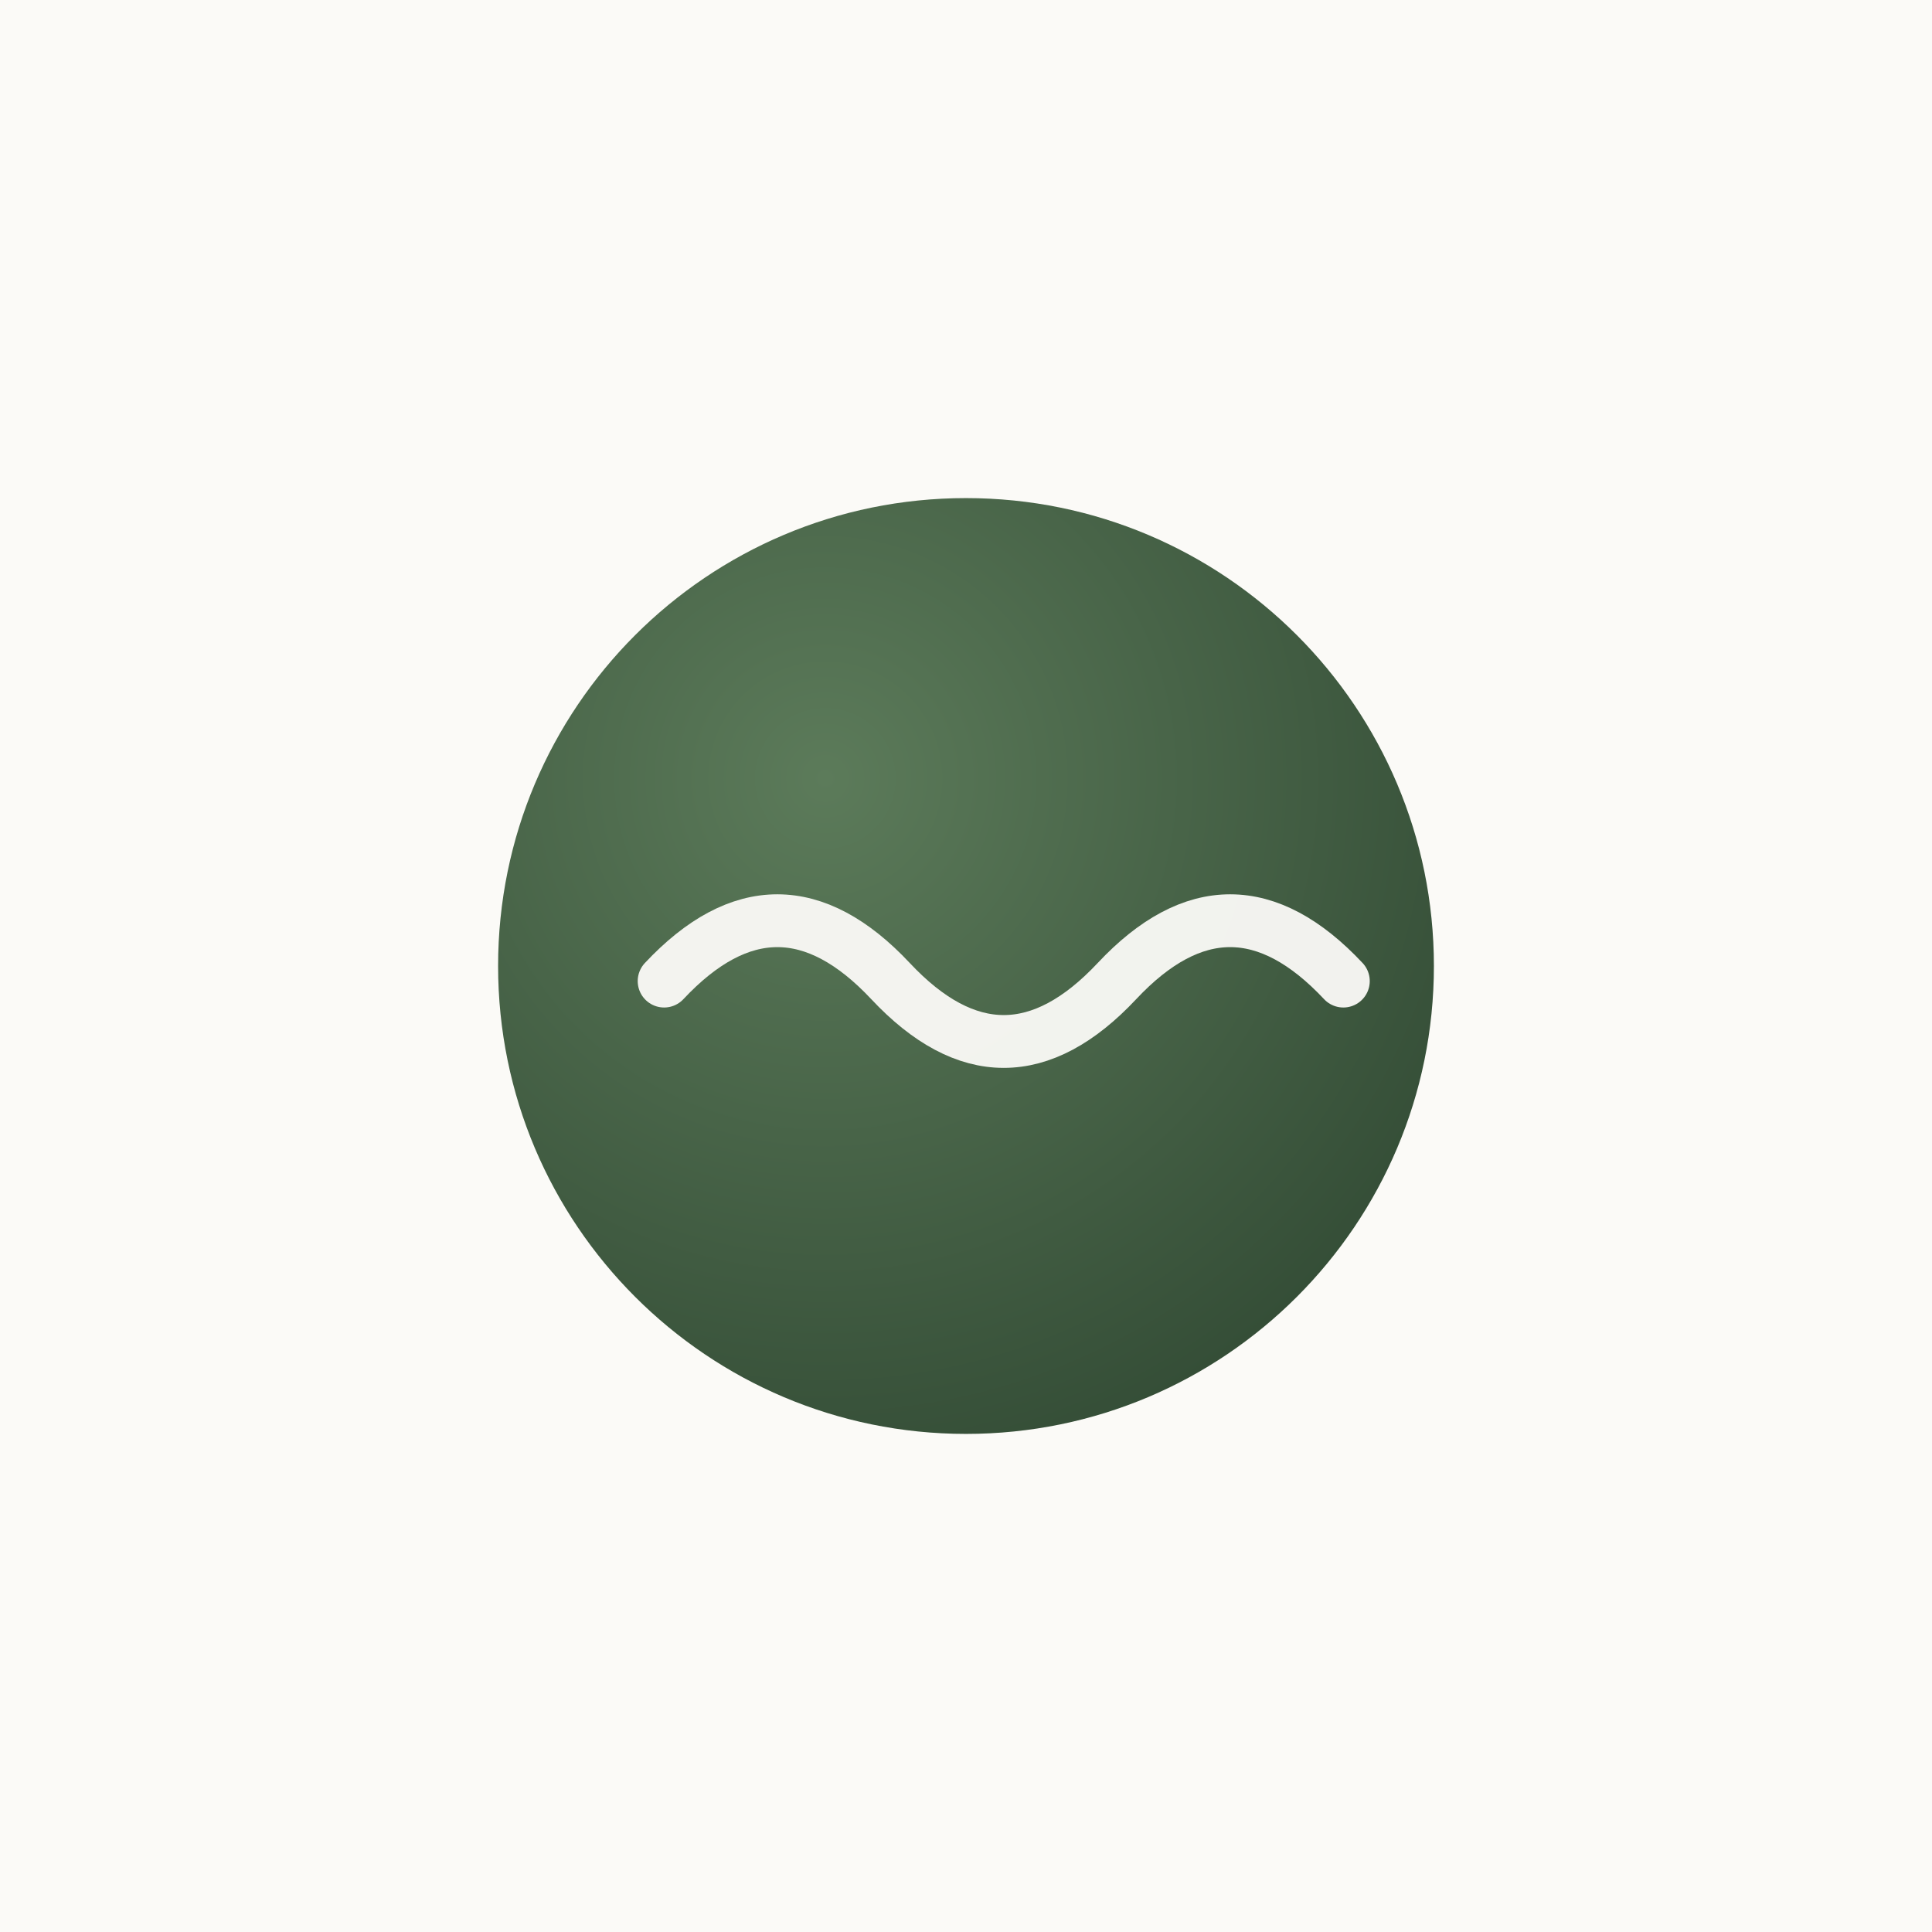
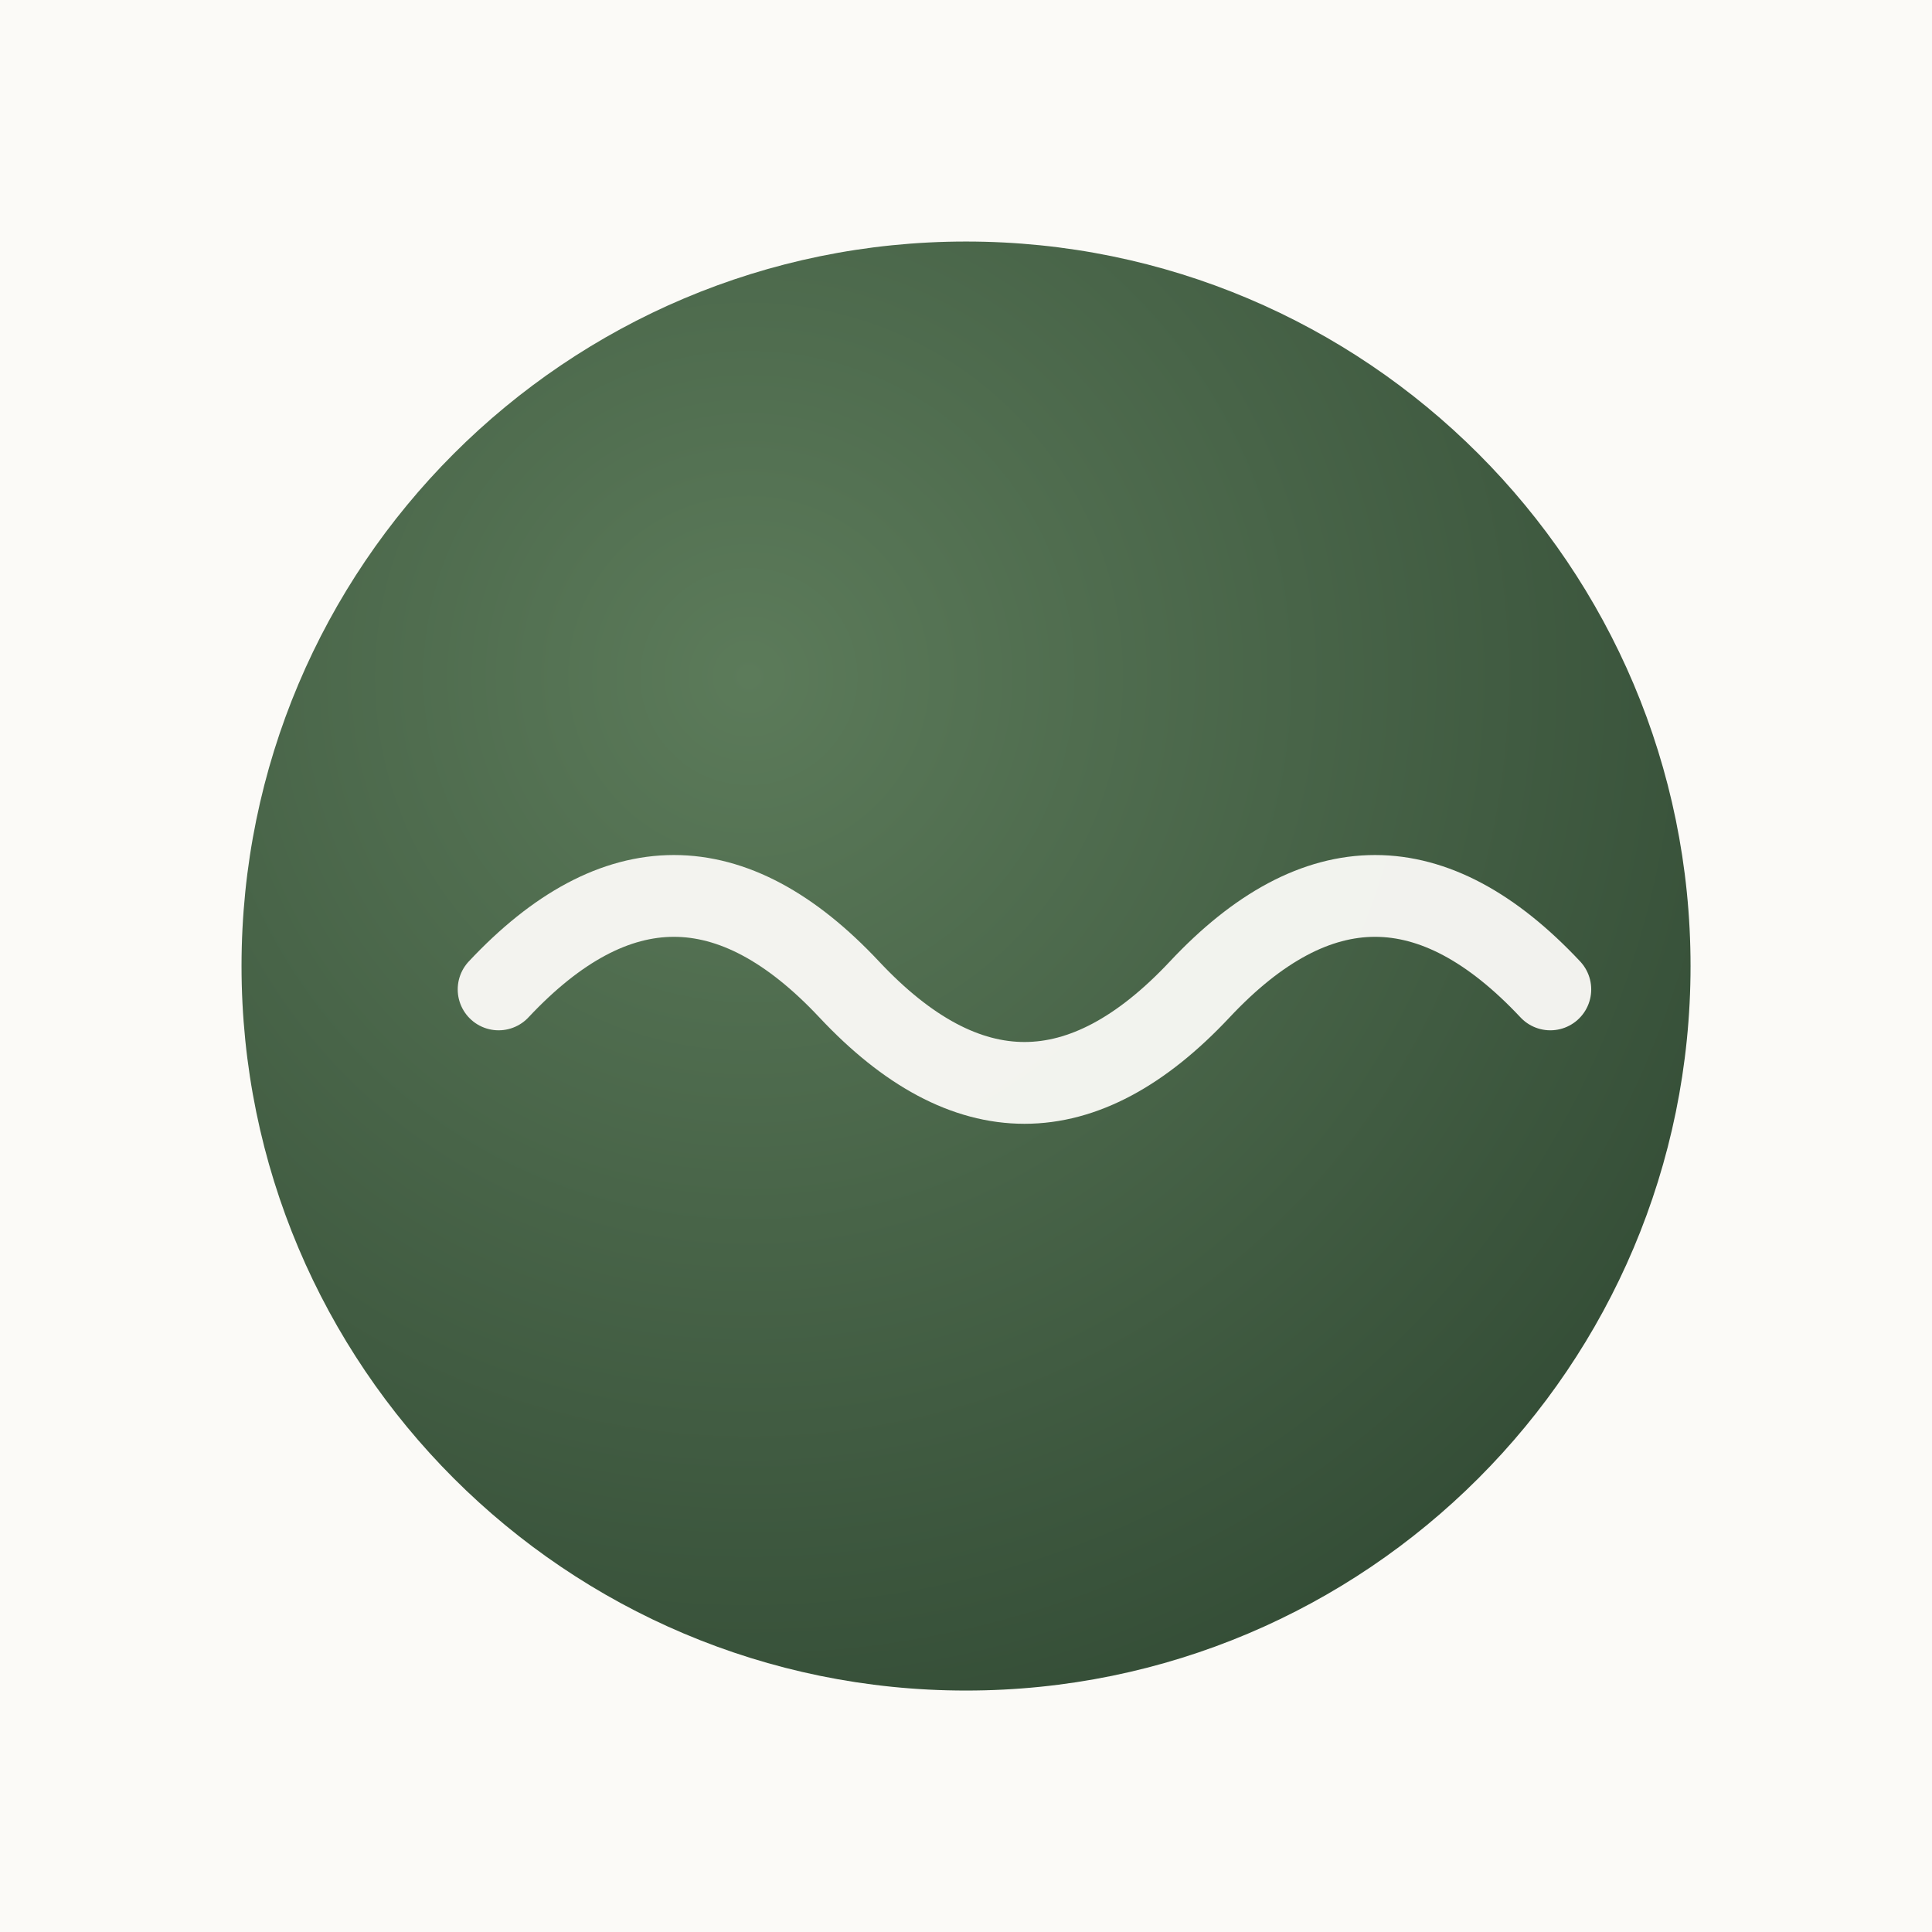
<svg xmlns="http://www.w3.org/2000/svg" viewBox="0 0 192 192" width="192" height="192">
  <defs>
    <radialGradient id="coin" cx="0.35" cy="0.3" r="0.9">
      <stop offset="0%" stop-color="#5C7B5A" />
      <stop offset="100%" stop-color="#2D4530" />
    </radialGradient>
  </defs>
  <rect width="192" height="192" fill="#FBFAF7" />
-   <g transform="translate(36 36) scale(0.75)">
+   <g transform="translate(3.1 3.1) scale(1.1613)">
    <circle cx="80" cy="80" r="62" fill="url(#coin)" />
    <path d="M40 82 Q 55 66, 70 82 T 100 82 T 130 82" stroke="#FBFAF7" stroke-width="7" fill="none" stroke-linecap="round" opacity="0.95" />
  </g>
</svg>
